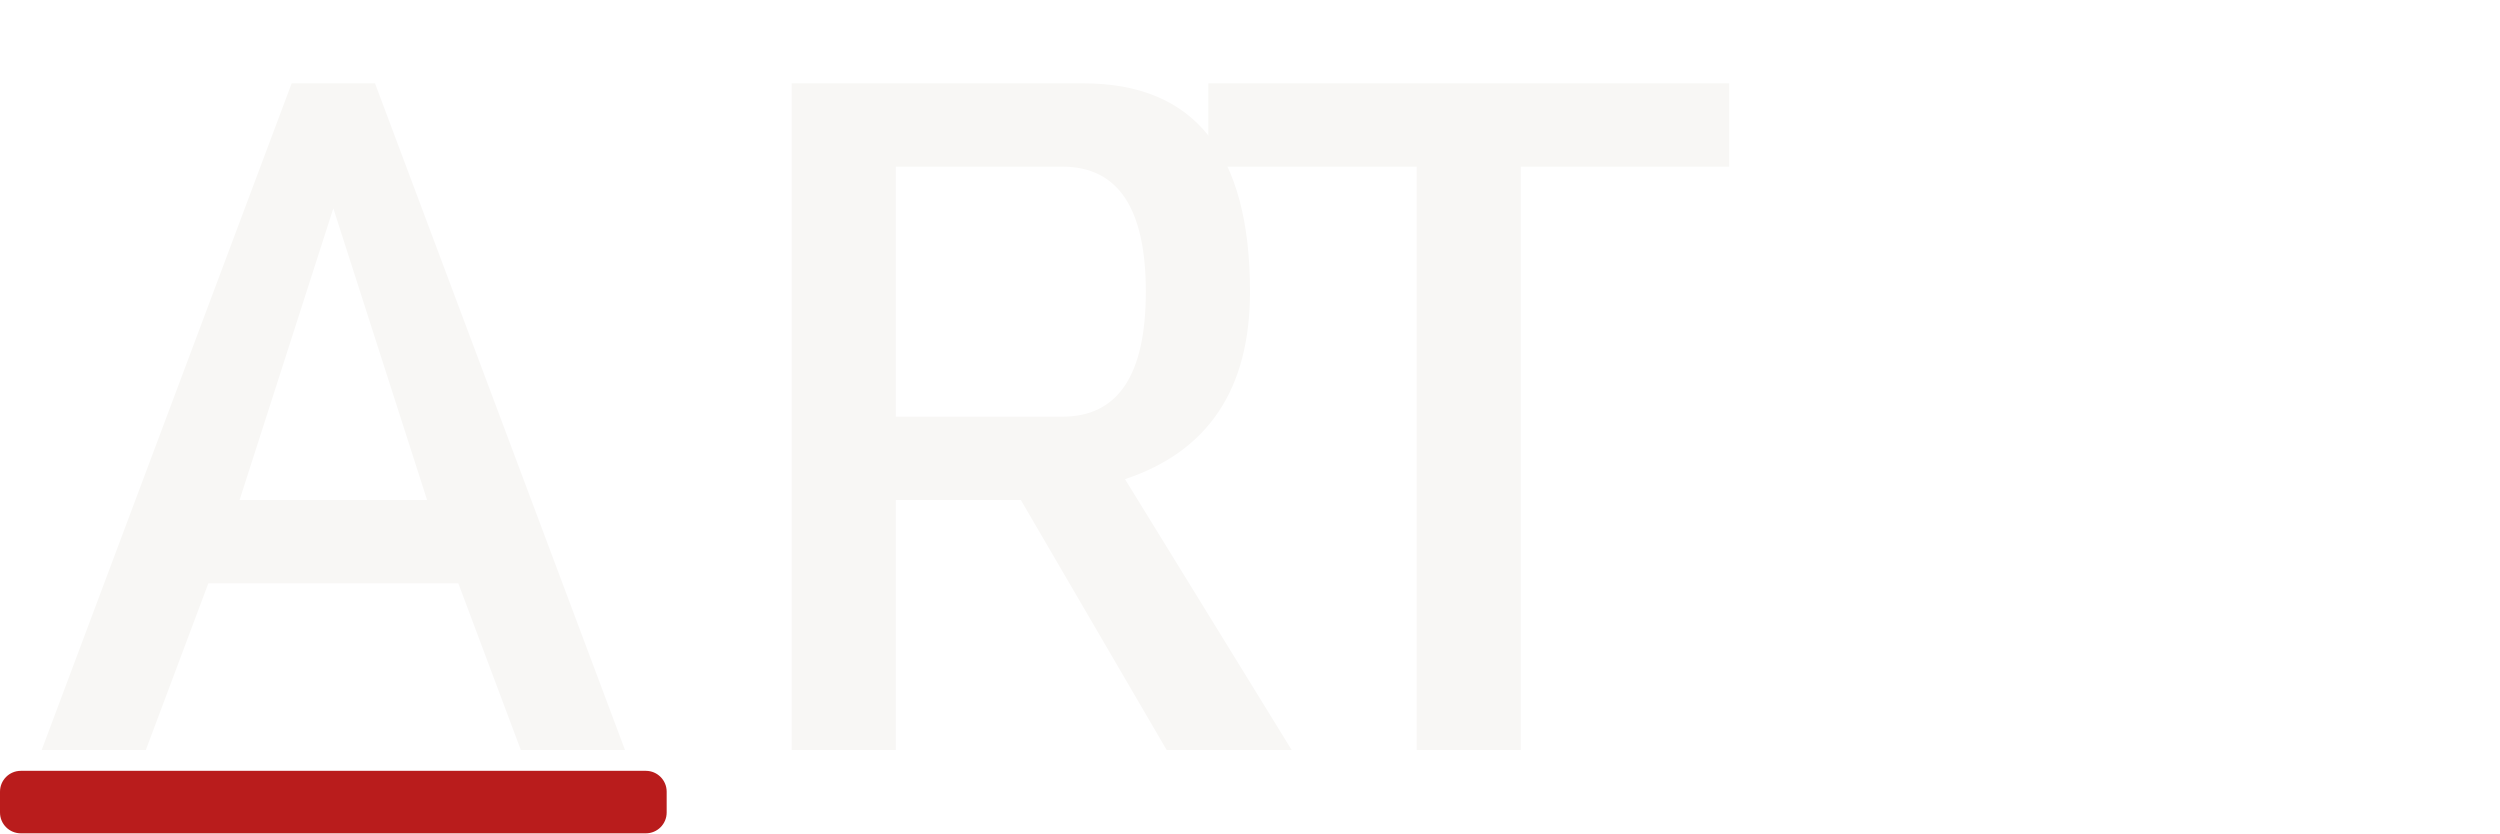
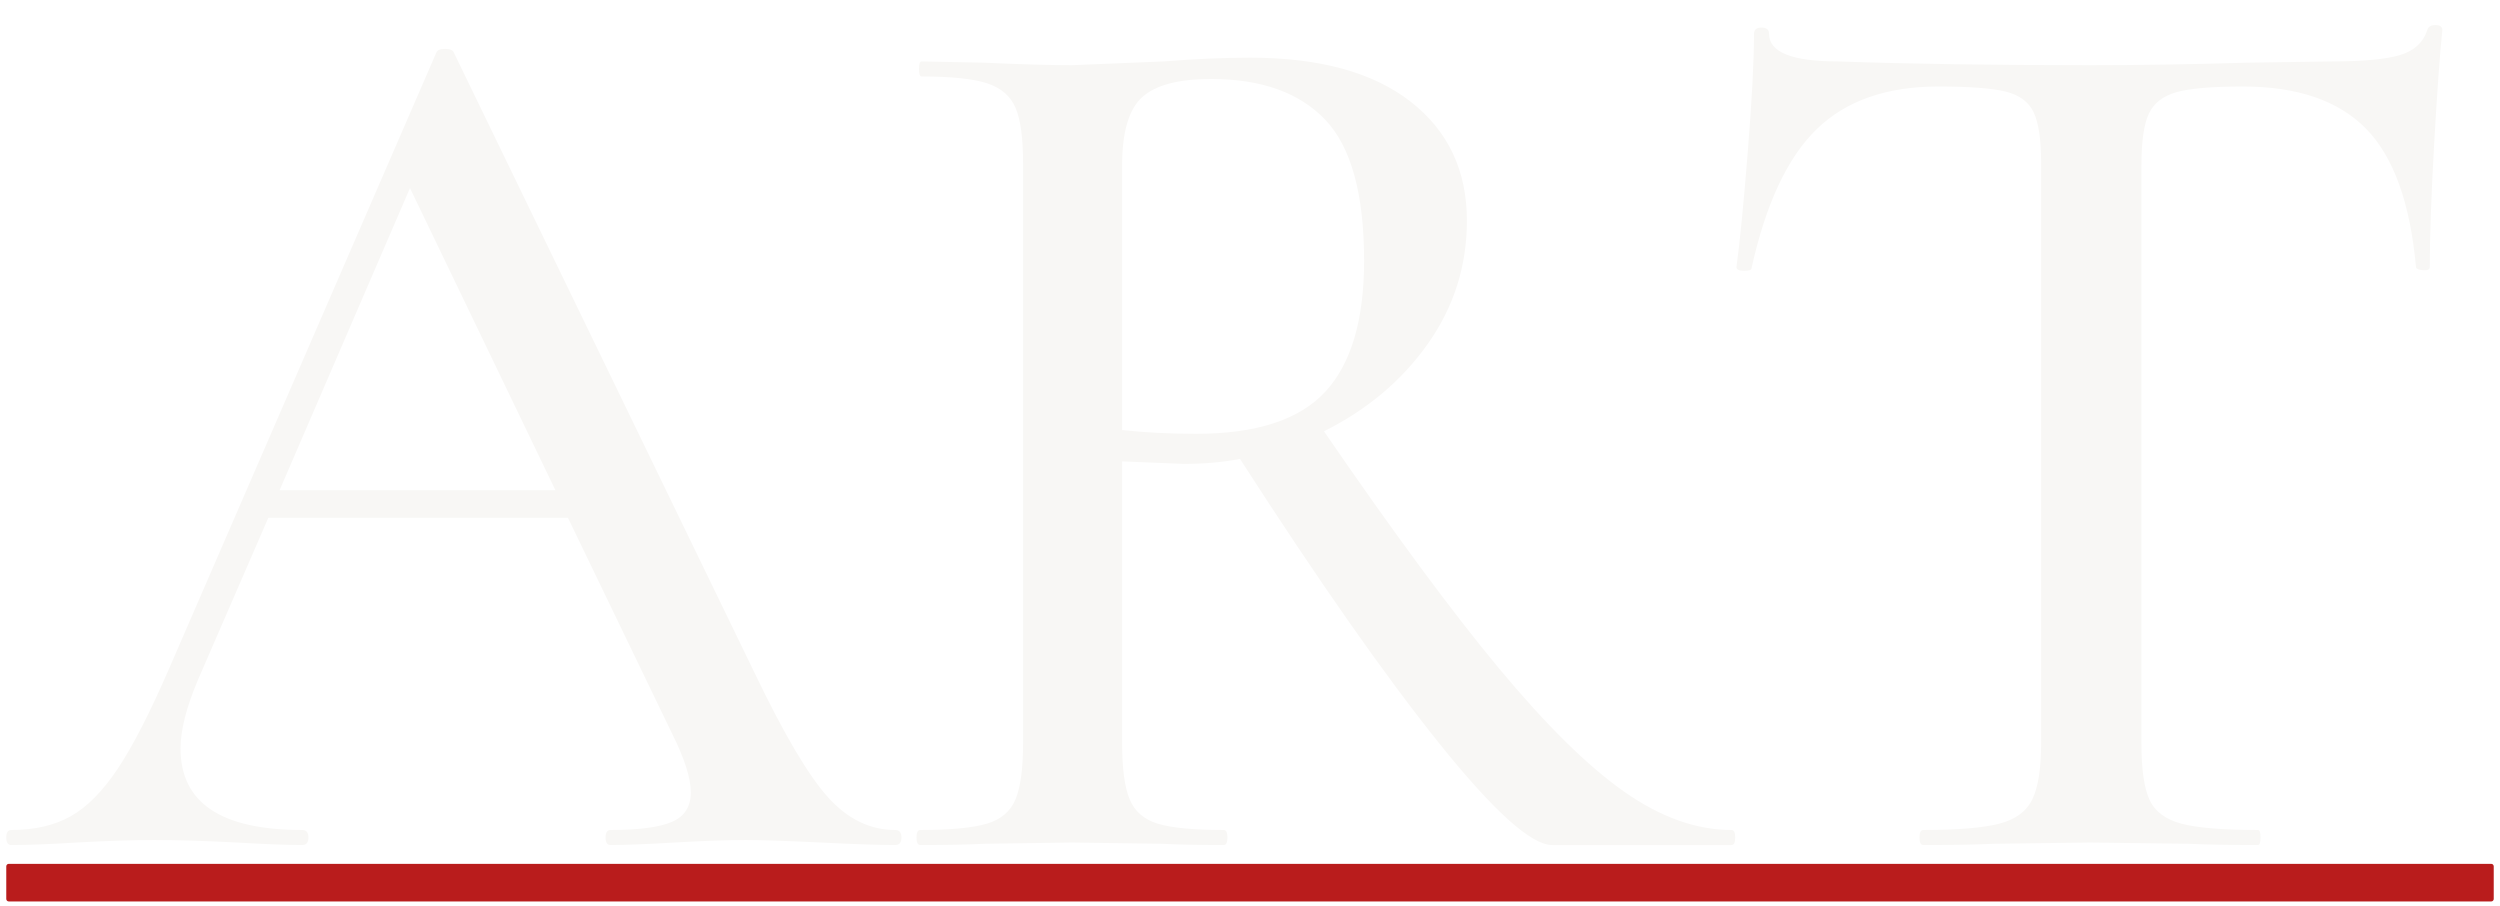
- <svg xmlns="http://www.w3.org/2000/svg" viewBox="0 0 120 40" width="120" height="40">
-   <defs>
-     <style>
-       .art-letter { fill: #f8f7f5; }
-       .art-bar { fill: #B91C1C; }
-     </style>
-   </defs>
-   <path class="art-letter" d="M2 36 L14 4 L18 4 L30 36 L25 36 L22 28 L10 28 L7 36 Z M11.5 24 L20.5 24 L16 10 Z" />
-   <rect class="art-bar" x="0" y="37" width="32" height="3" rx="1" />
-   <path class="art-letter" d="M38 36 L38 4 L52 4 Q60 4 60 14 Q60 21 54 23 L62 36 L56 36 L49 24 L43 24 L43 36 Z M43 20 L51 20 Q55 20 55 14 Q55 8 51 8 L43 8 Z" />
-   <path class="art-letter" d="M68 36 L68 8 L58 8 L58 4 L83 4 L83 8 L73 8 L73 36 Z" />
+ <svg xmlns="http://www.w3.org/2000/svg" viewBox="0 0 1994 722">
+   <g transform="translate(10, 674) scale(1, -1)">
+     <path fill="#f8f7f5" d="M704 0Q685 0 645 2Q603 4 585 4Q562 4 528 2Q494 0 477 0Q473 0 473.0 6.0Q473 12 477 12Q511 12 526.0 18.5Q541 25 541 42Q541 59 526 89L443 261H204L148 132Q134 99 134 77Q134 12 231 12Q236 12 236.0 6.0Q236 0 231 0Q213 0 179 2Q141 4 113 4Q87 4 51 2Q19 0 -1 0Q-5 0 -5.0 6.0Q-5 12 -1 12Q27 12 46.5 23.0Q66 34 84.0 61.0Q102 88 125 141L338 632Q339 635 345.0 635.0Q351 635 352 632L592 137Q627 64 650.5 38.0Q674 12 704 12Q709 12 709.0 6.0Q709 0 704 0ZM433 283 317 524 213 283Z" />
+     <path fill="#f8f7f5" transform="translate(681, 0)" d="M298 308Q278 304 253 304L204 306V81Q204 51 210.0 36.5Q216 22 232.5 17.0Q249 12 285 12Q288 12 288.0 6.0Q288 0 285 0Q254 0 236 1L164 2L94 1Q75 0 43 0Q40 0 40.0 6.0Q40 12 43 12Q79 12 96.0 17.0Q113 22 119.0 36.5Q125 51 125 81V544Q125 574 119.0 588.0Q113 602 96.5 607.5Q80 613 44 613Q42 613 42.0 619.0Q42 625 44 625L94 624Q138 622 164 622L237 625Q275 628 306 628Q389 628 434.0 593.0Q479 558 479 498Q479 444 448.0 400.0Q417 356 365 330Q448 209 504.5 141.0Q561 73 604.5 42.5Q648 12 690 12Q693 12 693.0 6.0Q693 0 690 0H547Q522 0 457.0 81.0Q392 162 298 308ZM275 611Q236 611 220.0 596.5Q204 582 204 542V331Q231 328 263 328Q335 328 366.0 361.5Q397 395 397 466Q397 546 366.0 578.5Q335 611 275 611Z" />
+     <path fill="#f8f7f5" transform="translate(1337, 0)" d="M50 460Q50 458 44.0 458.0Q38 458 38 461Q42 490 47.0 552.5Q52 615 52 647Q52 652 58.0 652.0Q64 652 64 647Q64 625 119 625Q205 622 320 622Q379 622 445 624L513 625Q550 625 567.0 630.0Q584 635 589 650Q590 654 595.5 654.0Q601 654 601 650Q598 621 594.5 559.5Q591 498 591 461Q591 458 585.5 458.5Q580 459 580 461Q573 538 540.0 571.5Q507 605 442 605Q405 605 389.0 600.5Q373 596 367.0 583.5Q361 571 361 542V81Q361 50 367.5 36.0Q374 22 393.0 17.0Q412 12 454 12Q456 12 456.0 6.0Q456 0 454 0Q419 0 399 1L320 2L243 1Q223 0 187 0Q184 0 184.0 6.0Q184 12 187 12Q228 12 247.5 17.0Q267 22 274.0 36.5Q281 51 281 81V544Q281 572 275.0 584.5Q269 597 252.5 601.0Q236 605 199 605Q137 605 102.0 571.0Q67 537 50 460Z" />
+   </g>
+   <rect fill="#B91C1C" x="5" y="689" width="1984" height="30" rx="2" />
</svg>
